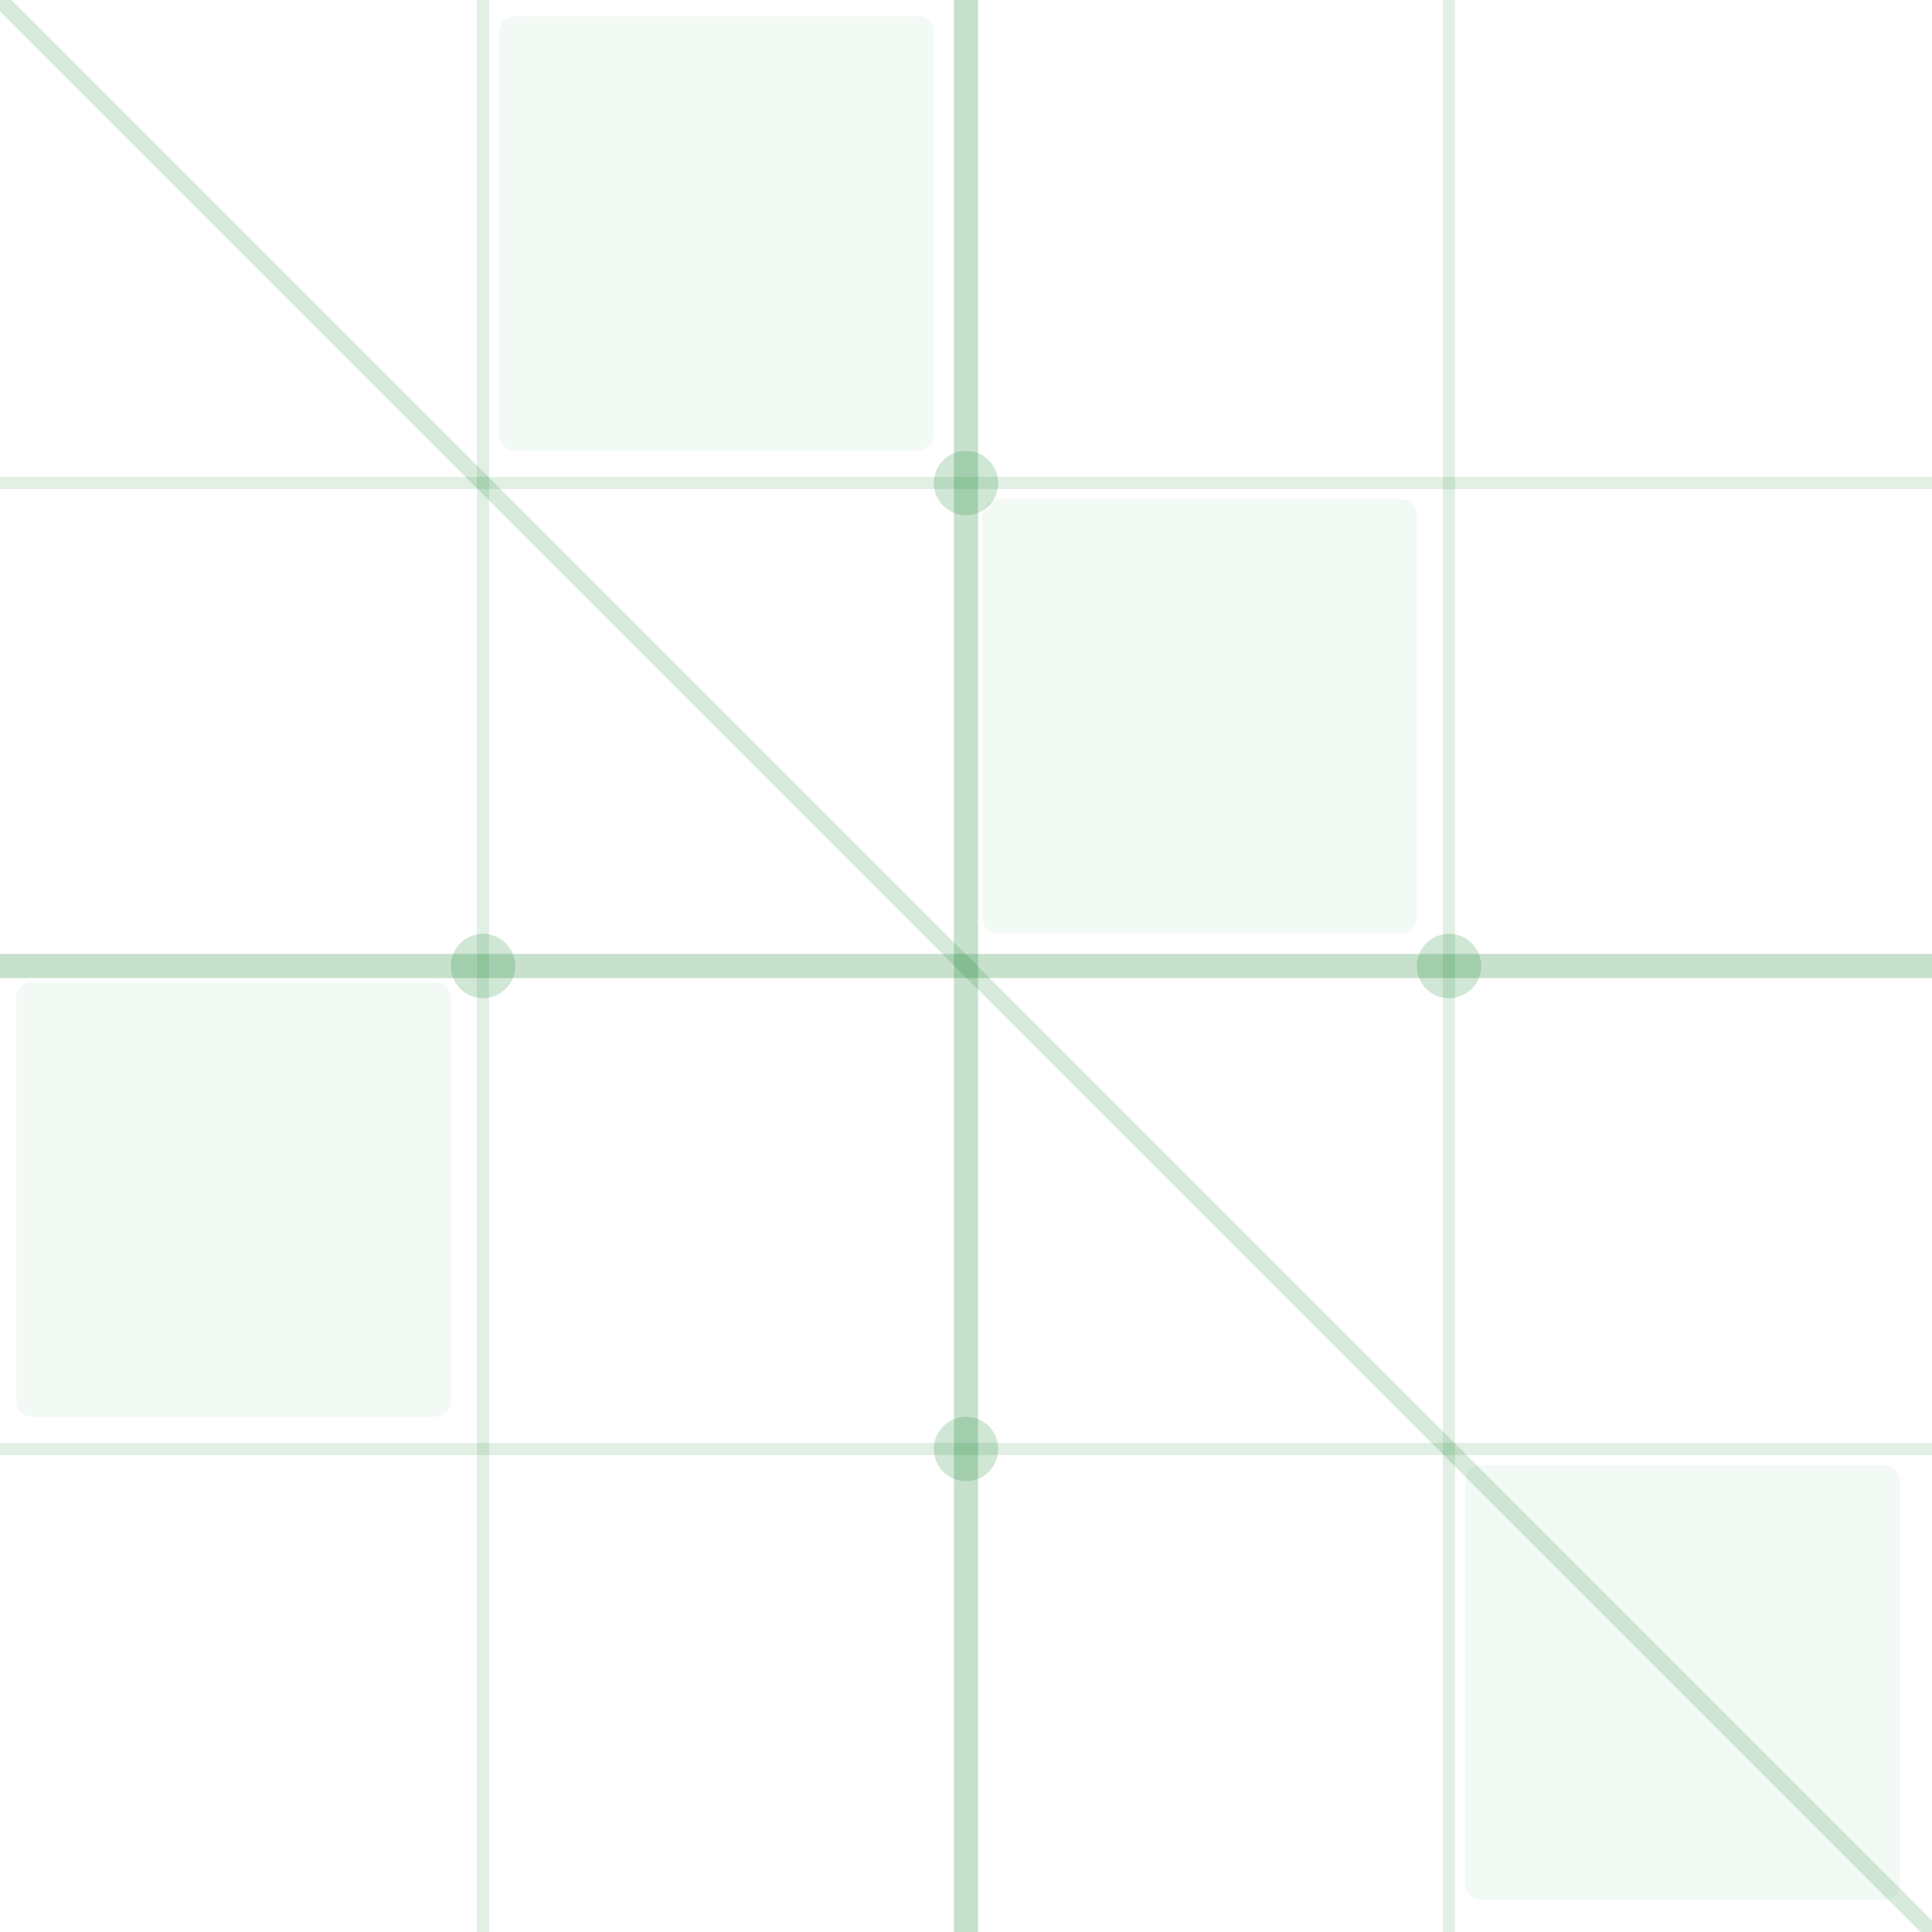
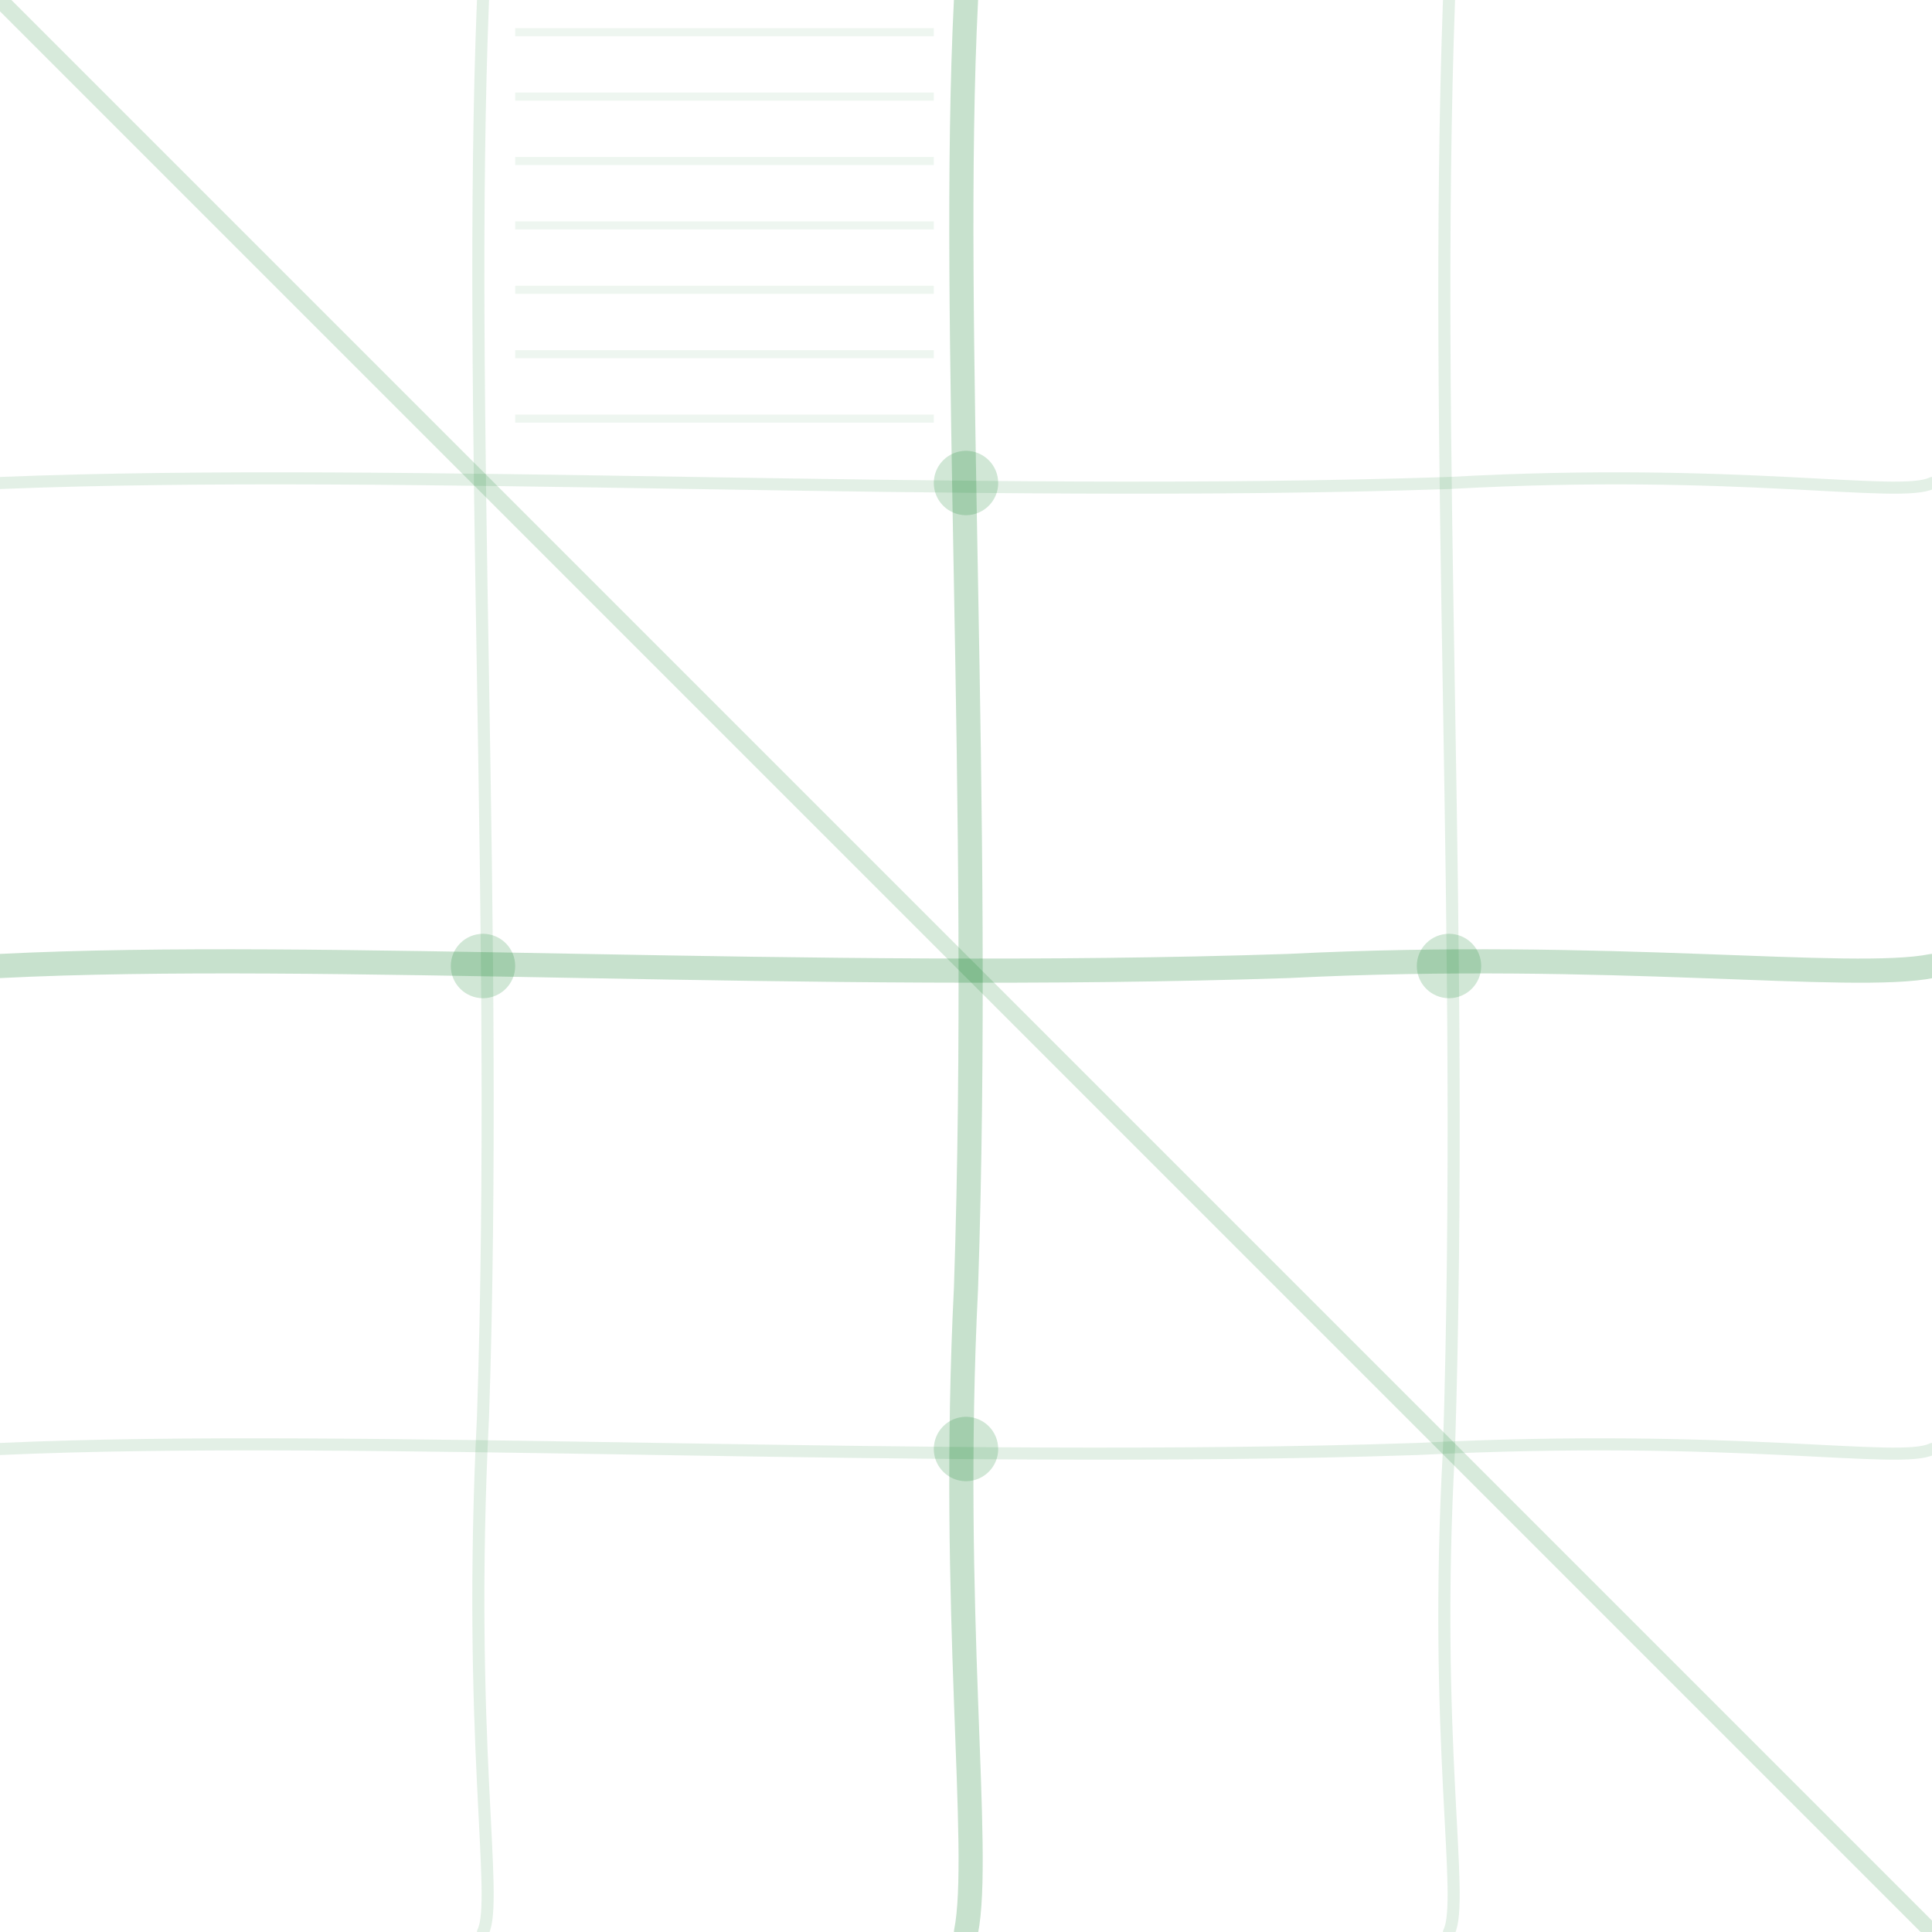
<svg xmlns="http://www.w3.org/2000/svg" width="120" height="120" viewBox="0 0 120 120">
-   <line x1="0" y1="60" x2="120" y2="60" stroke="rgba(0,122,31,0.22)" stroke-width="1.5" />
-   <line x1="60" y1="0" x2="60" y2="120" stroke="rgba(0,122,31,0.22)" stroke-width="1.5" />
-   <line x1="0" y1="30" x2="120" y2="30" stroke="rgba(0,122,31,0.12)" stroke-width="0.75" />
-   <line x1="0" y1="90" x2="120" y2="90" stroke="rgba(0,122,31,0.12)" stroke-width="0.75" />
-   <line x1="30" y1="0" x2="30" y2="120" stroke="rgba(0,122,31,0.12)" stroke-width="0.75" />
-   <line x1="90" y1="0" x2="90" y2="120" stroke="rgba(0,122,31,0.12)" stroke-width="0.75" />
+   <path d="M0,60 C20,59 50,61 80,60 C100,59 115,61 120,60" stroke="rgba(0,122,31,0.22)" stroke-width="1.5" fill="none" stroke-linecap="round" />
+   <path d="M60,0 C59,20 61,50 60,80 C59,100 61,115 60,120" stroke="rgba(0,122,31,0.22)" stroke-width="1.5" fill="none" stroke-linecap="round" />
+   <path d="M0,30 C25,29 60,31 90,30 C108,29 118,31 120,30" stroke="rgba(0,122,31,0.11)" stroke-width="0.75" fill="none" stroke-linecap="round" />
+   <path d="M0,90 C22,89 58,91 88,90 C108,89 118,91 120,90" stroke="rgba(0,122,31,0.11)" stroke-width="0.75" fill="none" stroke-linecap="round" />
+   <path d="M30,0 C29,25 31,58 30,88 C29,108 31,118 30,120" stroke="rgba(0,122,31,0.11)" stroke-width="0.75" fill="none" stroke-linecap="round" />
+   <path d="M90,0 C89,28 91,58 90,90 C89,108 91,118 90,120" stroke="rgba(0,122,31,0.11)" stroke-width="0.75" fill="none" stroke-linecap="round" />
  <line x1="0" y1="0" x2="120" y2="120" stroke="rgba(0,122,31,0.16)" stroke-width="1" />
-   <rect x="31" y="1" width="27" height="27" fill="rgba(0,122,31,0.05)" rx="1" />
-   <rect x="61" y="31" width="27" height="27" fill="rgba(0,122,31,0.05)" rx="1" />
-   <rect x="1" y="61" width="27" height="27" fill="rgba(0,122,31,0.05)" rx="1" />
-   <rect x="91" y="91" width="27" height="27" fill="rgba(0,122,31,0.05)" rx="1" />
+   <line x1="32" y1="2" x2="58" y2="2" stroke="rgba(0,122,31,0.07)" stroke-width="0.5" />
+   <line x1="32" y1="6" x2="58" y2="6" stroke="rgba(0,122,31,0.07)" stroke-width="0.5" />
+   <line x1="32" y1="10" x2="58" y2="10" stroke="rgba(0,122,31,0.07)" stroke-width="0.5" />
+   <line x1="32" y1="14" x2="58" y2="14" stroke="rgba(0,122,31,0.07)" stroke-width="0.5" />
+   <line x1="32" y1="18" x2="58" y2="18" stroke="rgba(0,122,31,0.07)" stroke-width="0.5" />
+   <line x1="32" y1="22" x2="58" y2="22" stroke="rgba(0,122,31,0.07)" stroke-width="0.5" />
+   <line x1="32" y1="26" x2="58" y2="26" stroke="rgba(0,122,31,0.07)" stroke-width="0.5" />
  <circle cx="60" cy="30" r="2" fill="rgba(0,122,31,0.18)" />
  <circle cx="60" cy="90" r="2" fill="rgba(0,122,31,0.18)" />
  <circle cx="30" cy="60" r="2" fill="rgba(0,122,31,0.18)" />
  <circle cx="90" cy="60" r="2" fill="rgba(0,122,31,0.18)" />
</svg>
